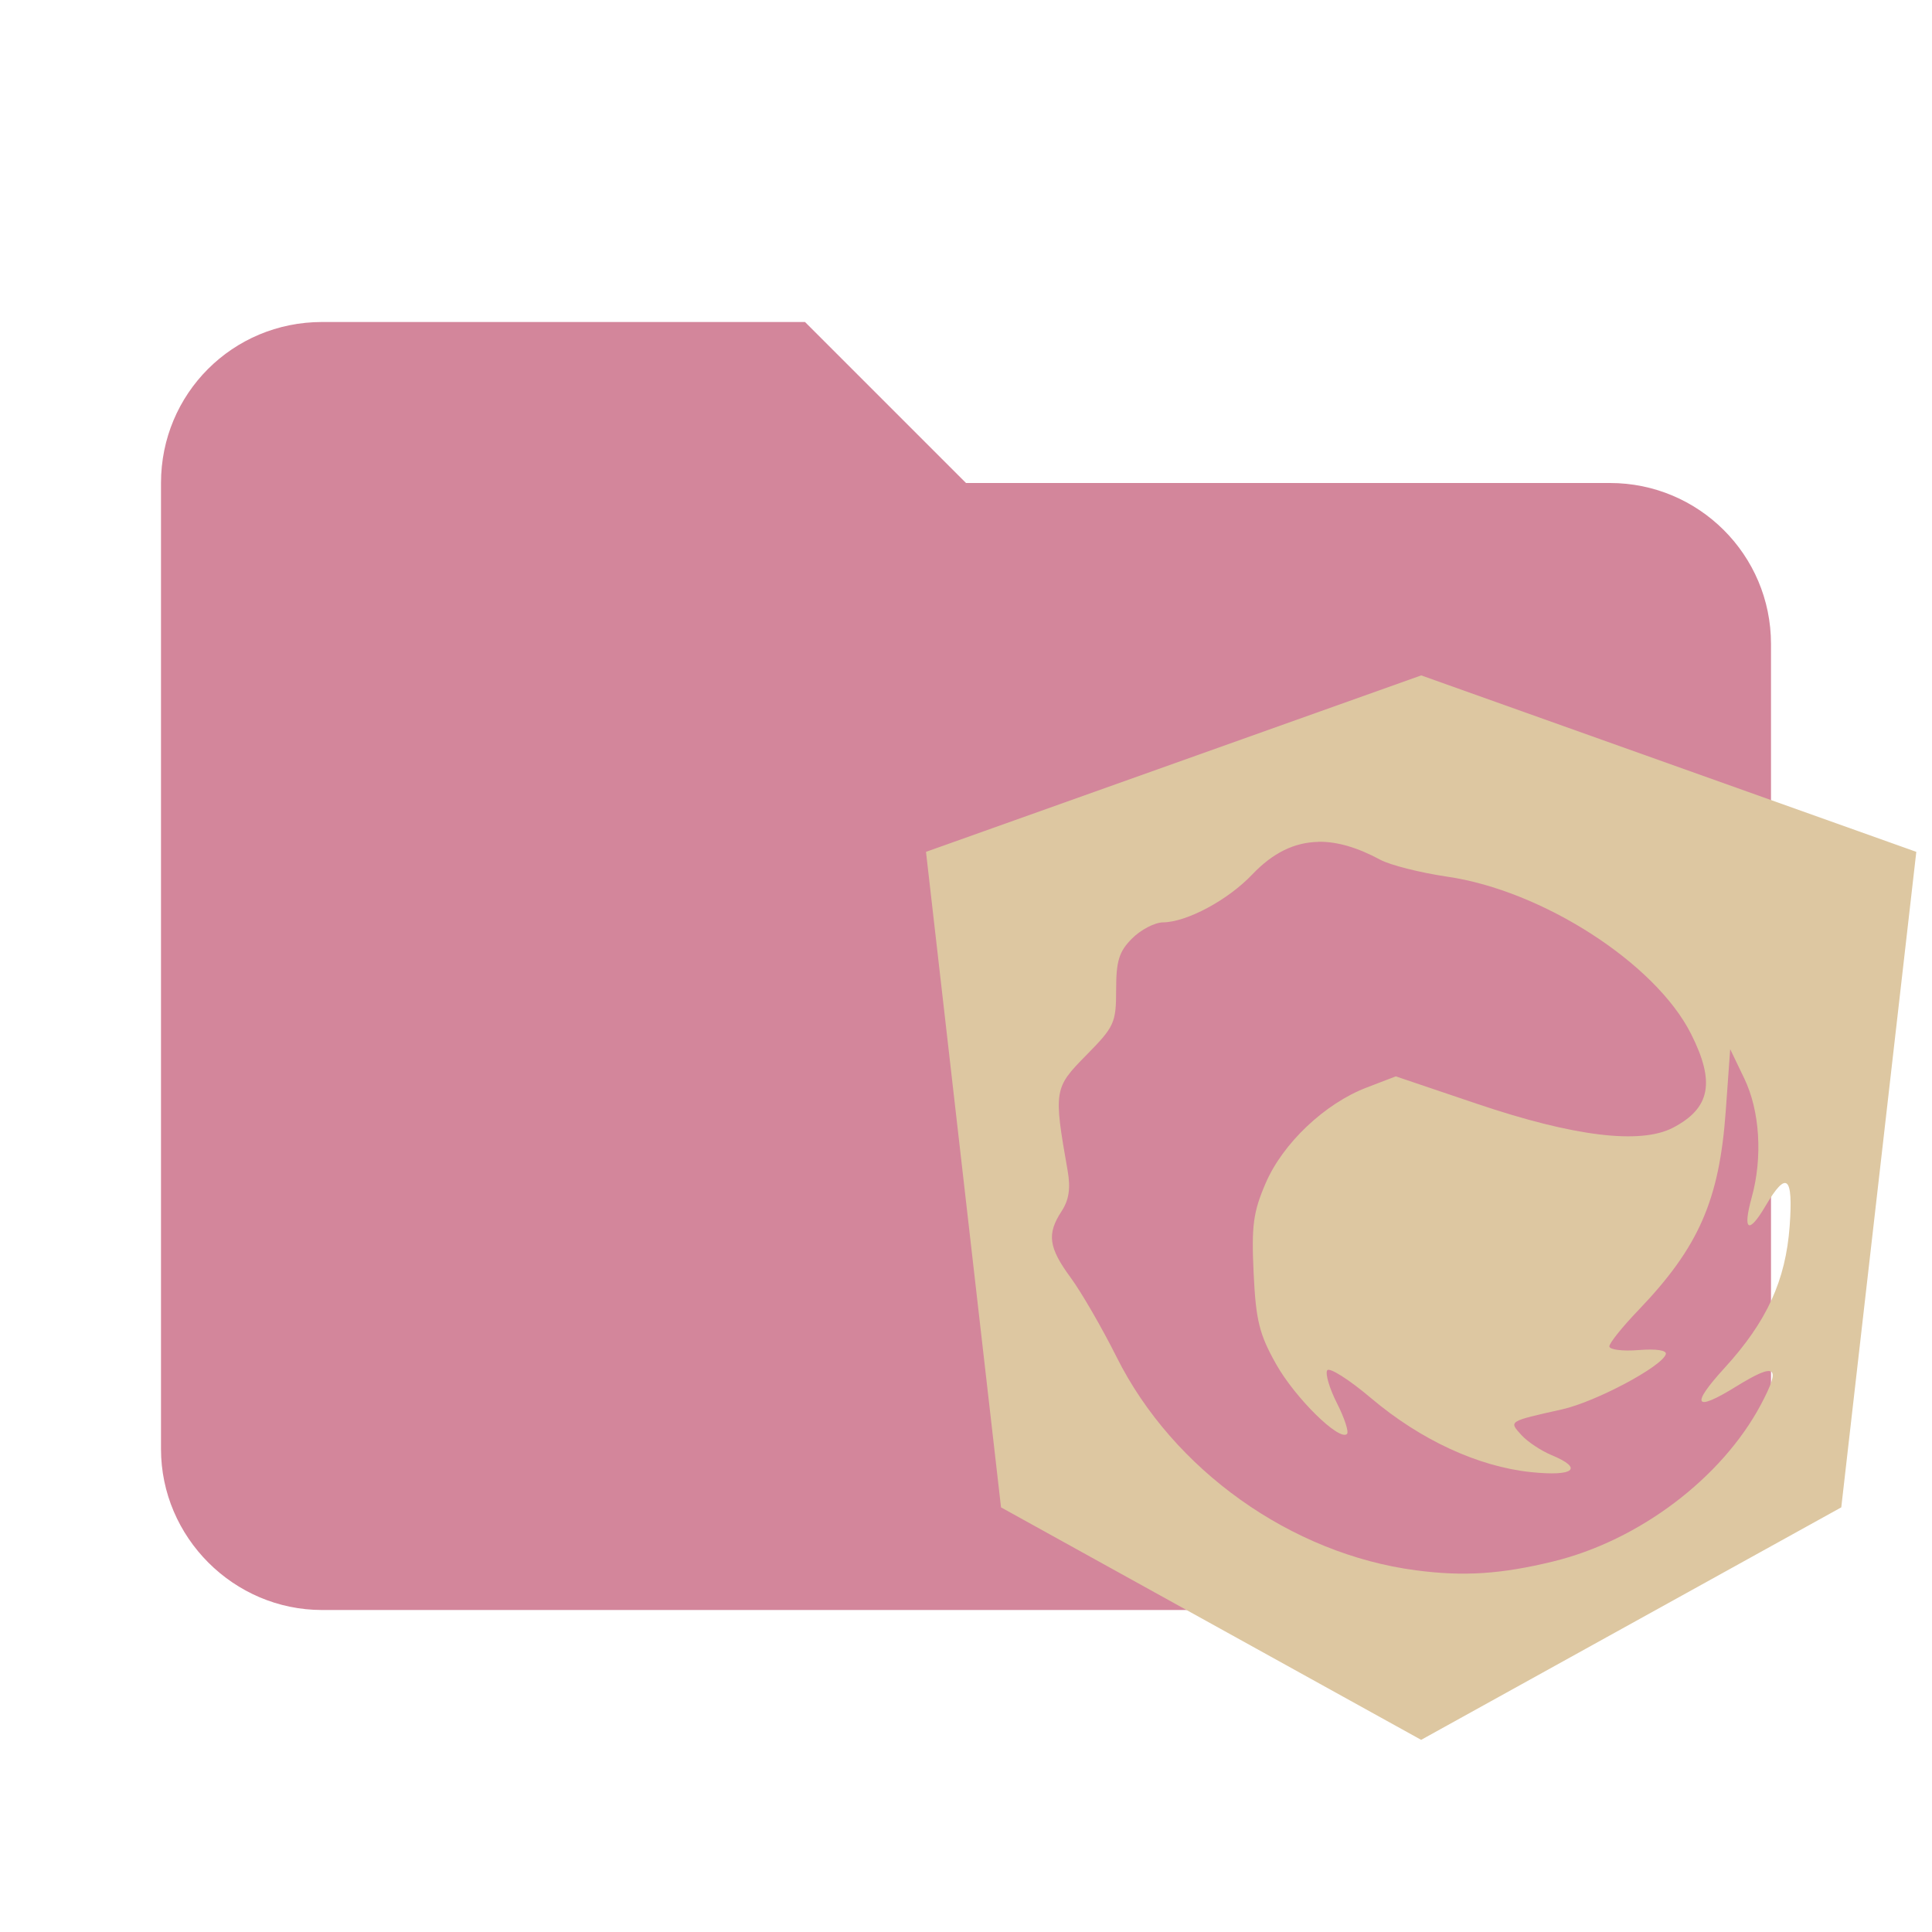
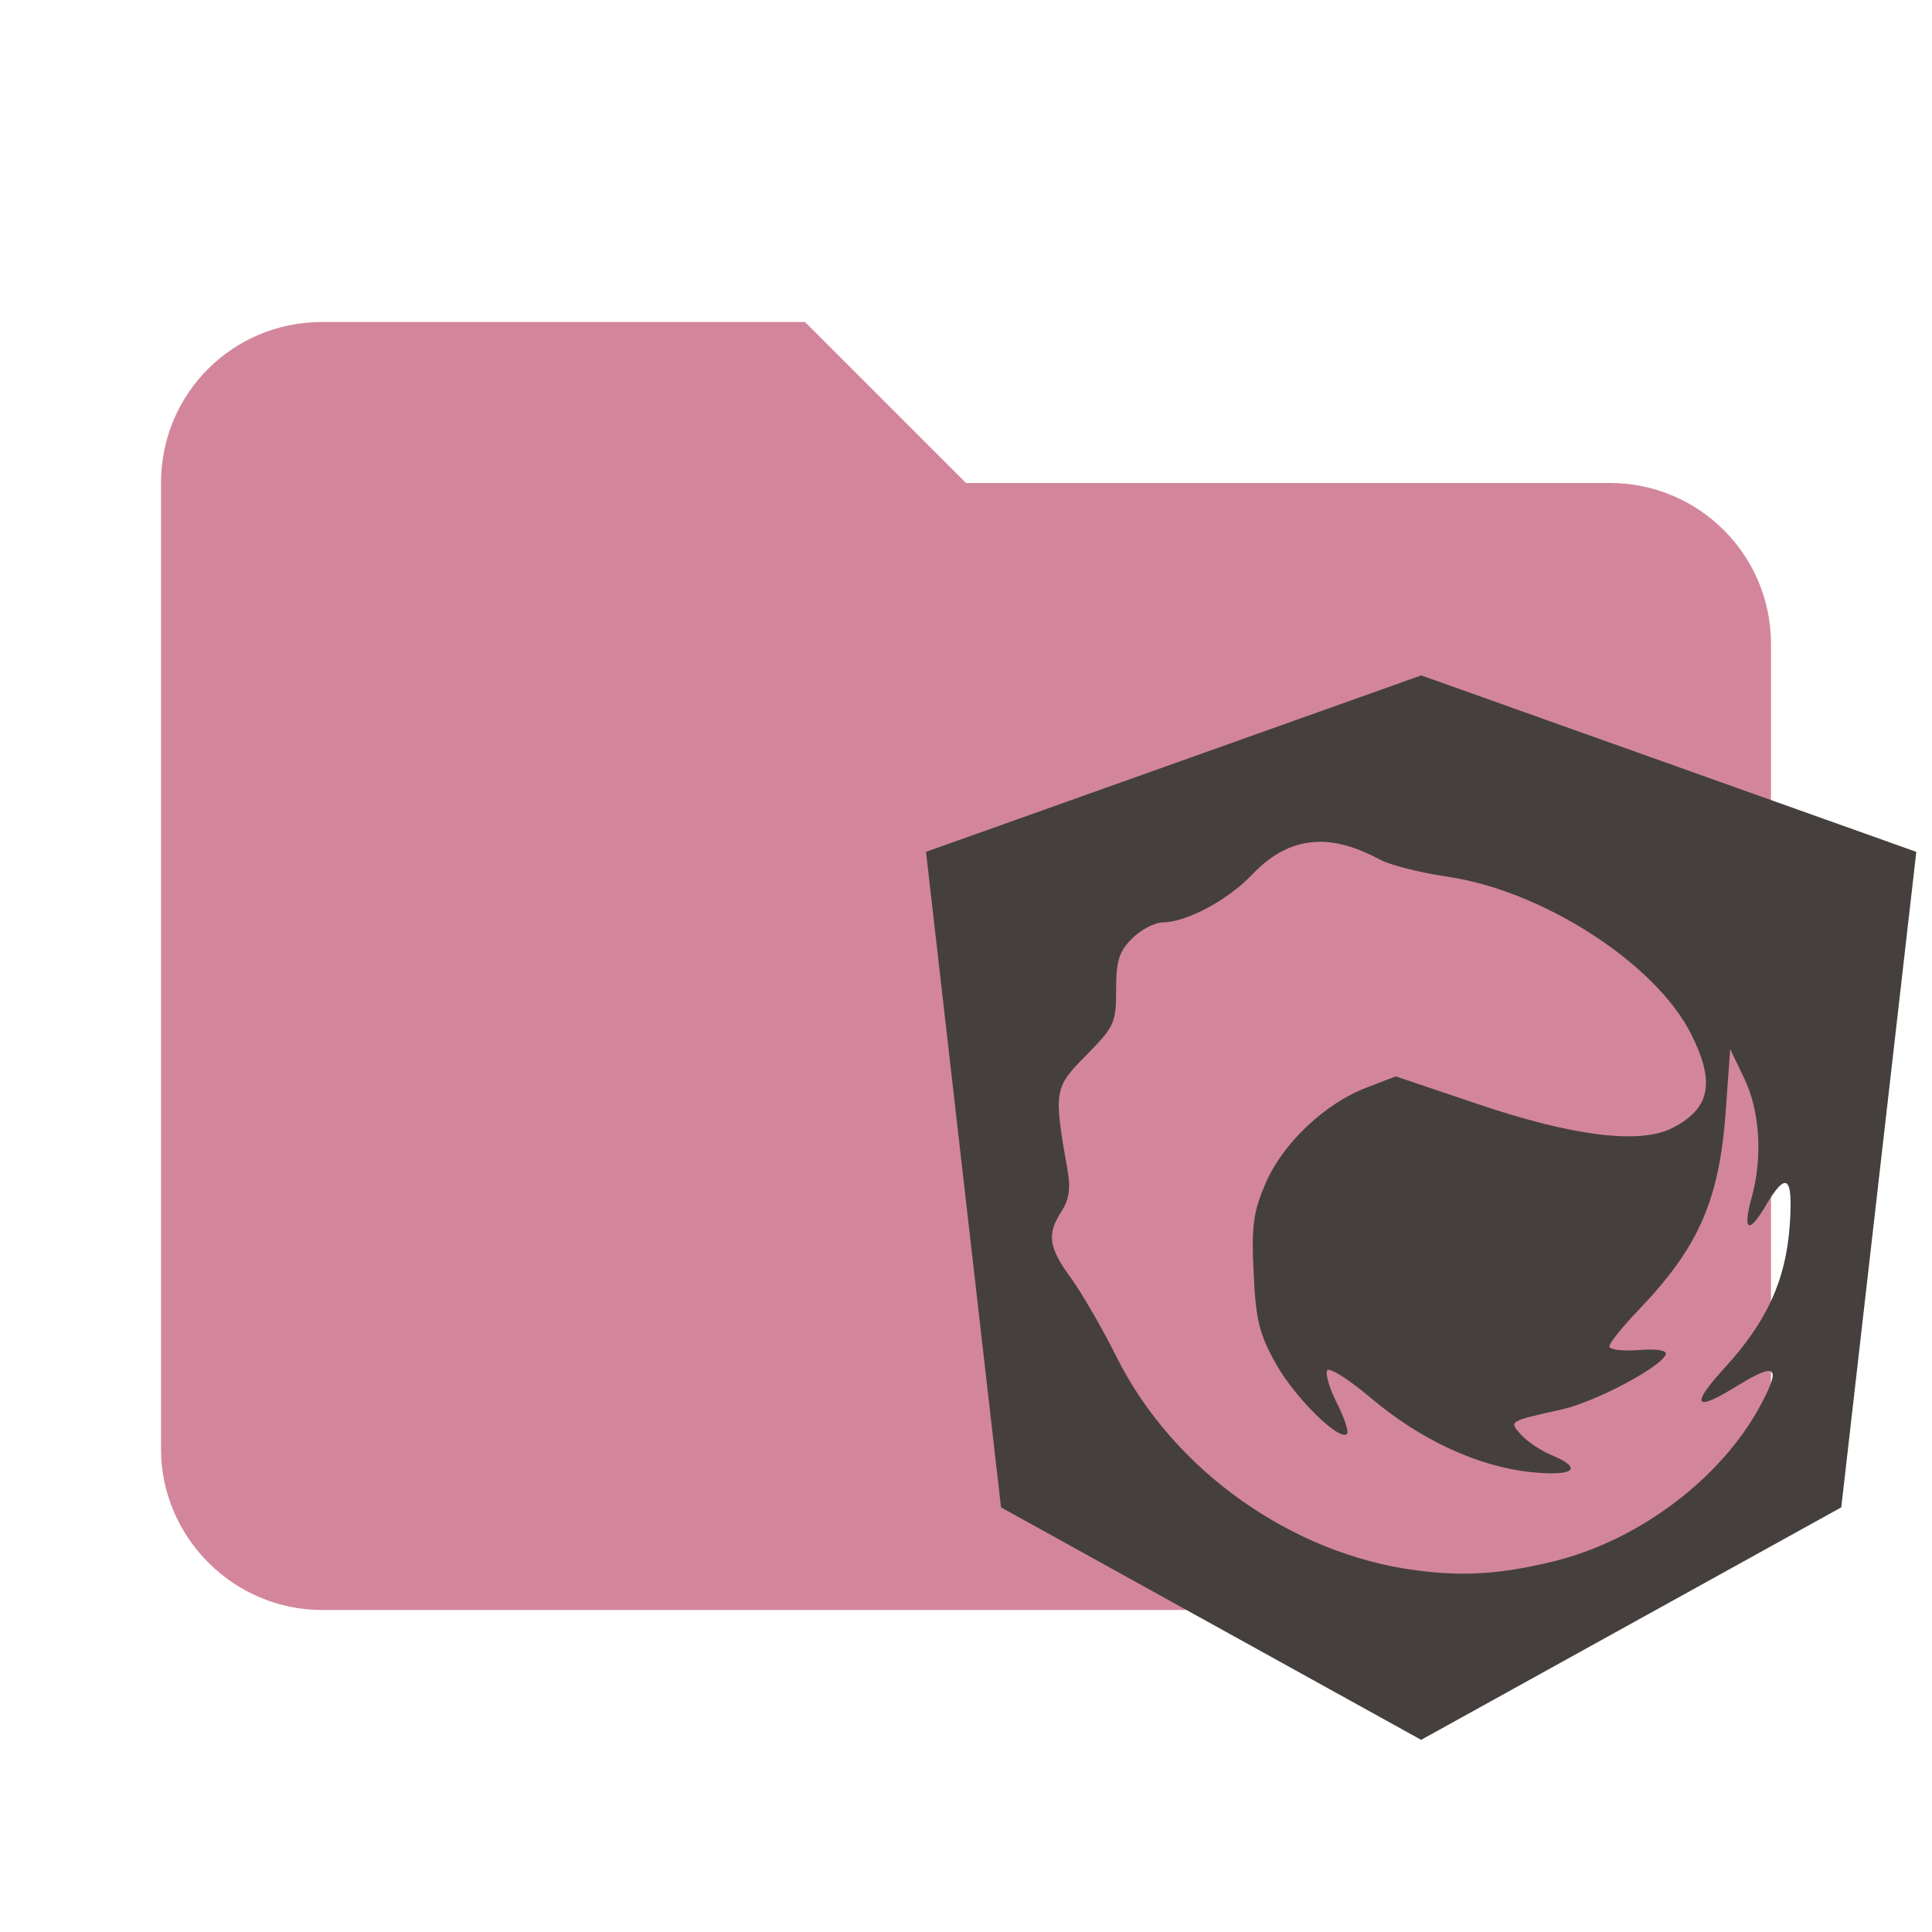
<svg xmlns="http://www.w3.org/2000/svg" clip-rule="evenodd" fill-rule="evenodd" stroke-linejoin="round" stroke-miterlimit="1.414" version="1.1" viewBox="0 0 24 24" xml:space="preserve">
  <path d="m10 4h-6c-1.11 0-2 0.89-2 2v12c0 1.097 0.903 2 2 2h16c1.097 0 2-0.903 2-2v-10c0-1.11-0.9-2-2-2h-8l-2-2z" fill="#d3869b" fill-rule="nonzero" />
-   <path d="m17.655 8.39-6.152 2.192l0.932 8.143 5.219 2.888 5.219-2.888 0.932-8.143zm-1.278 2.067c0.234-0.004 0.487 0.071 0.769 0.223 0.124 0.067 0.498 0.161 0.83 0.21 1.182 0.171 2.586 1.074 3.029 1.95 0.305 0.603 0.243 0.927-0.225 1.17-0.404 0.209-1.23 0.108-2.429-0.297l-1.012-0.342-0.36 0.138c-0.522 0.199-1.044 0.694-1.257 1.19-0.154 0.358-0.177 0.526-0.149 1.116 0.028 0.59 0.071 0.761 0.28 1.132 0.238 0.422 0.786 0.96 0.88 0.866 0.025-0.025-0.031-0.197-0.124-0.38-0.093-0.183-0.148-0.368-0.122-0.41 0.026-0.042 0.272 0.114 0.547 0.347 0.612 0.517 1.326 0.848 1.982 0.917 0.538 0.056 0.661-0.044 0.258-0.211-0.13-0.054-0.299-0.166-0.375-0.25-0.157-0.173-0.166-0.168 0.504-0.318 0.417-0.093 1.241-0.531 1.29-0.685 0.016-0.049-0.118-0.07-0.338-0.052-0.2 0.016-0.363-0.005-0.363-0.046 0-0.041 0.163-0.244 0.363-0.452 0.748-0.781 1.004-1.365 1.083-2.474l0.055-0.766 0.175 0.364c0.194 0.402 0.23 0.981 0.092 1.479-0.115 0.416-0.038 0.462 0.173 0.103 0.261-0.443 0.344-0.372 0.299 0.251-0.05 0.678-0.283 1.187-0.808 1.762-0.428 0.469-0.377 0.553 0.141 0.233 0.5-0.308 0.566-0.26 0.309 0.224-0.487 0.914-1.516 1.69-2.584 1.949-0.648 0.157-1.107 0.187-1.7 0.109-1.551-0.203-3.018-1.248-3.718-2.647-0.182-0.364-0.439-0.808-0.572-0.989-0.274-0.373-0.298-0.541-0.113-0.824 0.092-0.141 0.114-0.286 0.076-0.502-0.176-0.999-0.171-1.03 0.231-1.437 0.349-0.354 0.371-0.401 0.371-0.813 0-0.358 0.036-0.475 0.198-0.637 0.109-0.109 0.282-0.199 0.384-0.2 0.296-0.003 0.807-0.277 1.109-0.595 0.253-0.266 0.521-0.4 0.823-0.405z" fill="#ddc7a1" stroke-width=".696" />
+   <path d="m17.655 8.39-6.152 2.192l0.932 8.143 5.219 2.888 5.219-2.888 0.932-8.143zm-1.278 2.067c0.234-0.004 0.487 0.071 0.769 0.223 0.124 0.067 0.498 0.161 0.83 0.21 1.182 0.171 2.586 1.074 3.029 1.95 0.305 0.603 0.243 0.927-0.225 1.17-0.404 0.209-1.23 0.108-2.429-0.297l-1.012-0.342-0.36 0.138c-0.522 0.199-1.044 0.694-1.257 1.19-0.154 0.358-0.177 0.526-0.149 1.116 0.028 0.59 0.071 0.761 0.28 1.132 0.238 0.422 0.786 0.96 0.88 0.866 0.025-0.025-0.031-0.197-0.124-0.38-0.093-0.183-0.148-0.368-0.122-0.41 0.026-0.042 0.272 0.114 0.547 0.347 0.612 0.517 1.326 0.848 1.982 0.917 0.538 0.056 0.661-0.044 0.258-0.211-0.13-0.054-0.299-0.166-0.375-0.25-0.157-0.173-0.166-0.168 0.504-0.318 0.417-0.093 1.241-0.531 1.29-0.685 0.016-0.049-0.118-0.07-0.338-0.052-0.2 0.016-0.363-0.005-0.363-0.046 0-0.041 0.163-0.244 0.363-0.452 0.748-0.781 1.004-1.365 1.083-2.474l0.055-0.766 0.175 0.364c0.194 0.402 0.23 0.981 0.092 1.479-0.115 0.416-0.038 0.462 0.173 0.103 0.261-0.443 0.344-0.372 0.299 0.251-0.05 0.678-0.283 1.187-0.808 1.762-0.428 0.469-0.377 0.553 0.141 0.233 0.5-0.308 0.566-0.26 0.309 0.224-0.487 0.914-1.516 1.69-2.584 1.949-0.648 0.157-1.107 0.187-1.7 0.109-1.551-0.203-3.018-1.248-3.718-2.647-0.182-0.364-0.439-0.808-0.572-0.989-0.274-0.373-0.298-0.541-0.113-0.824 0.092-0.141 0.114-0.286 0.076-0.502-0.176-0.999-0.171-1.03 0.231-1.437 0.349-0.354 0.371-0.401 0.371-0.813 0-0.358 0.036-0.475 0.198-0.637 0.109-0.109 0.282-0.199 0.384-0.2 0.296-0.003 0.807-0.277 1.109-0.595 0.253-0.266 0.521-0.4 0.823-0.405z" fill="#45403d" stroke-width=".696" />
</svg>
